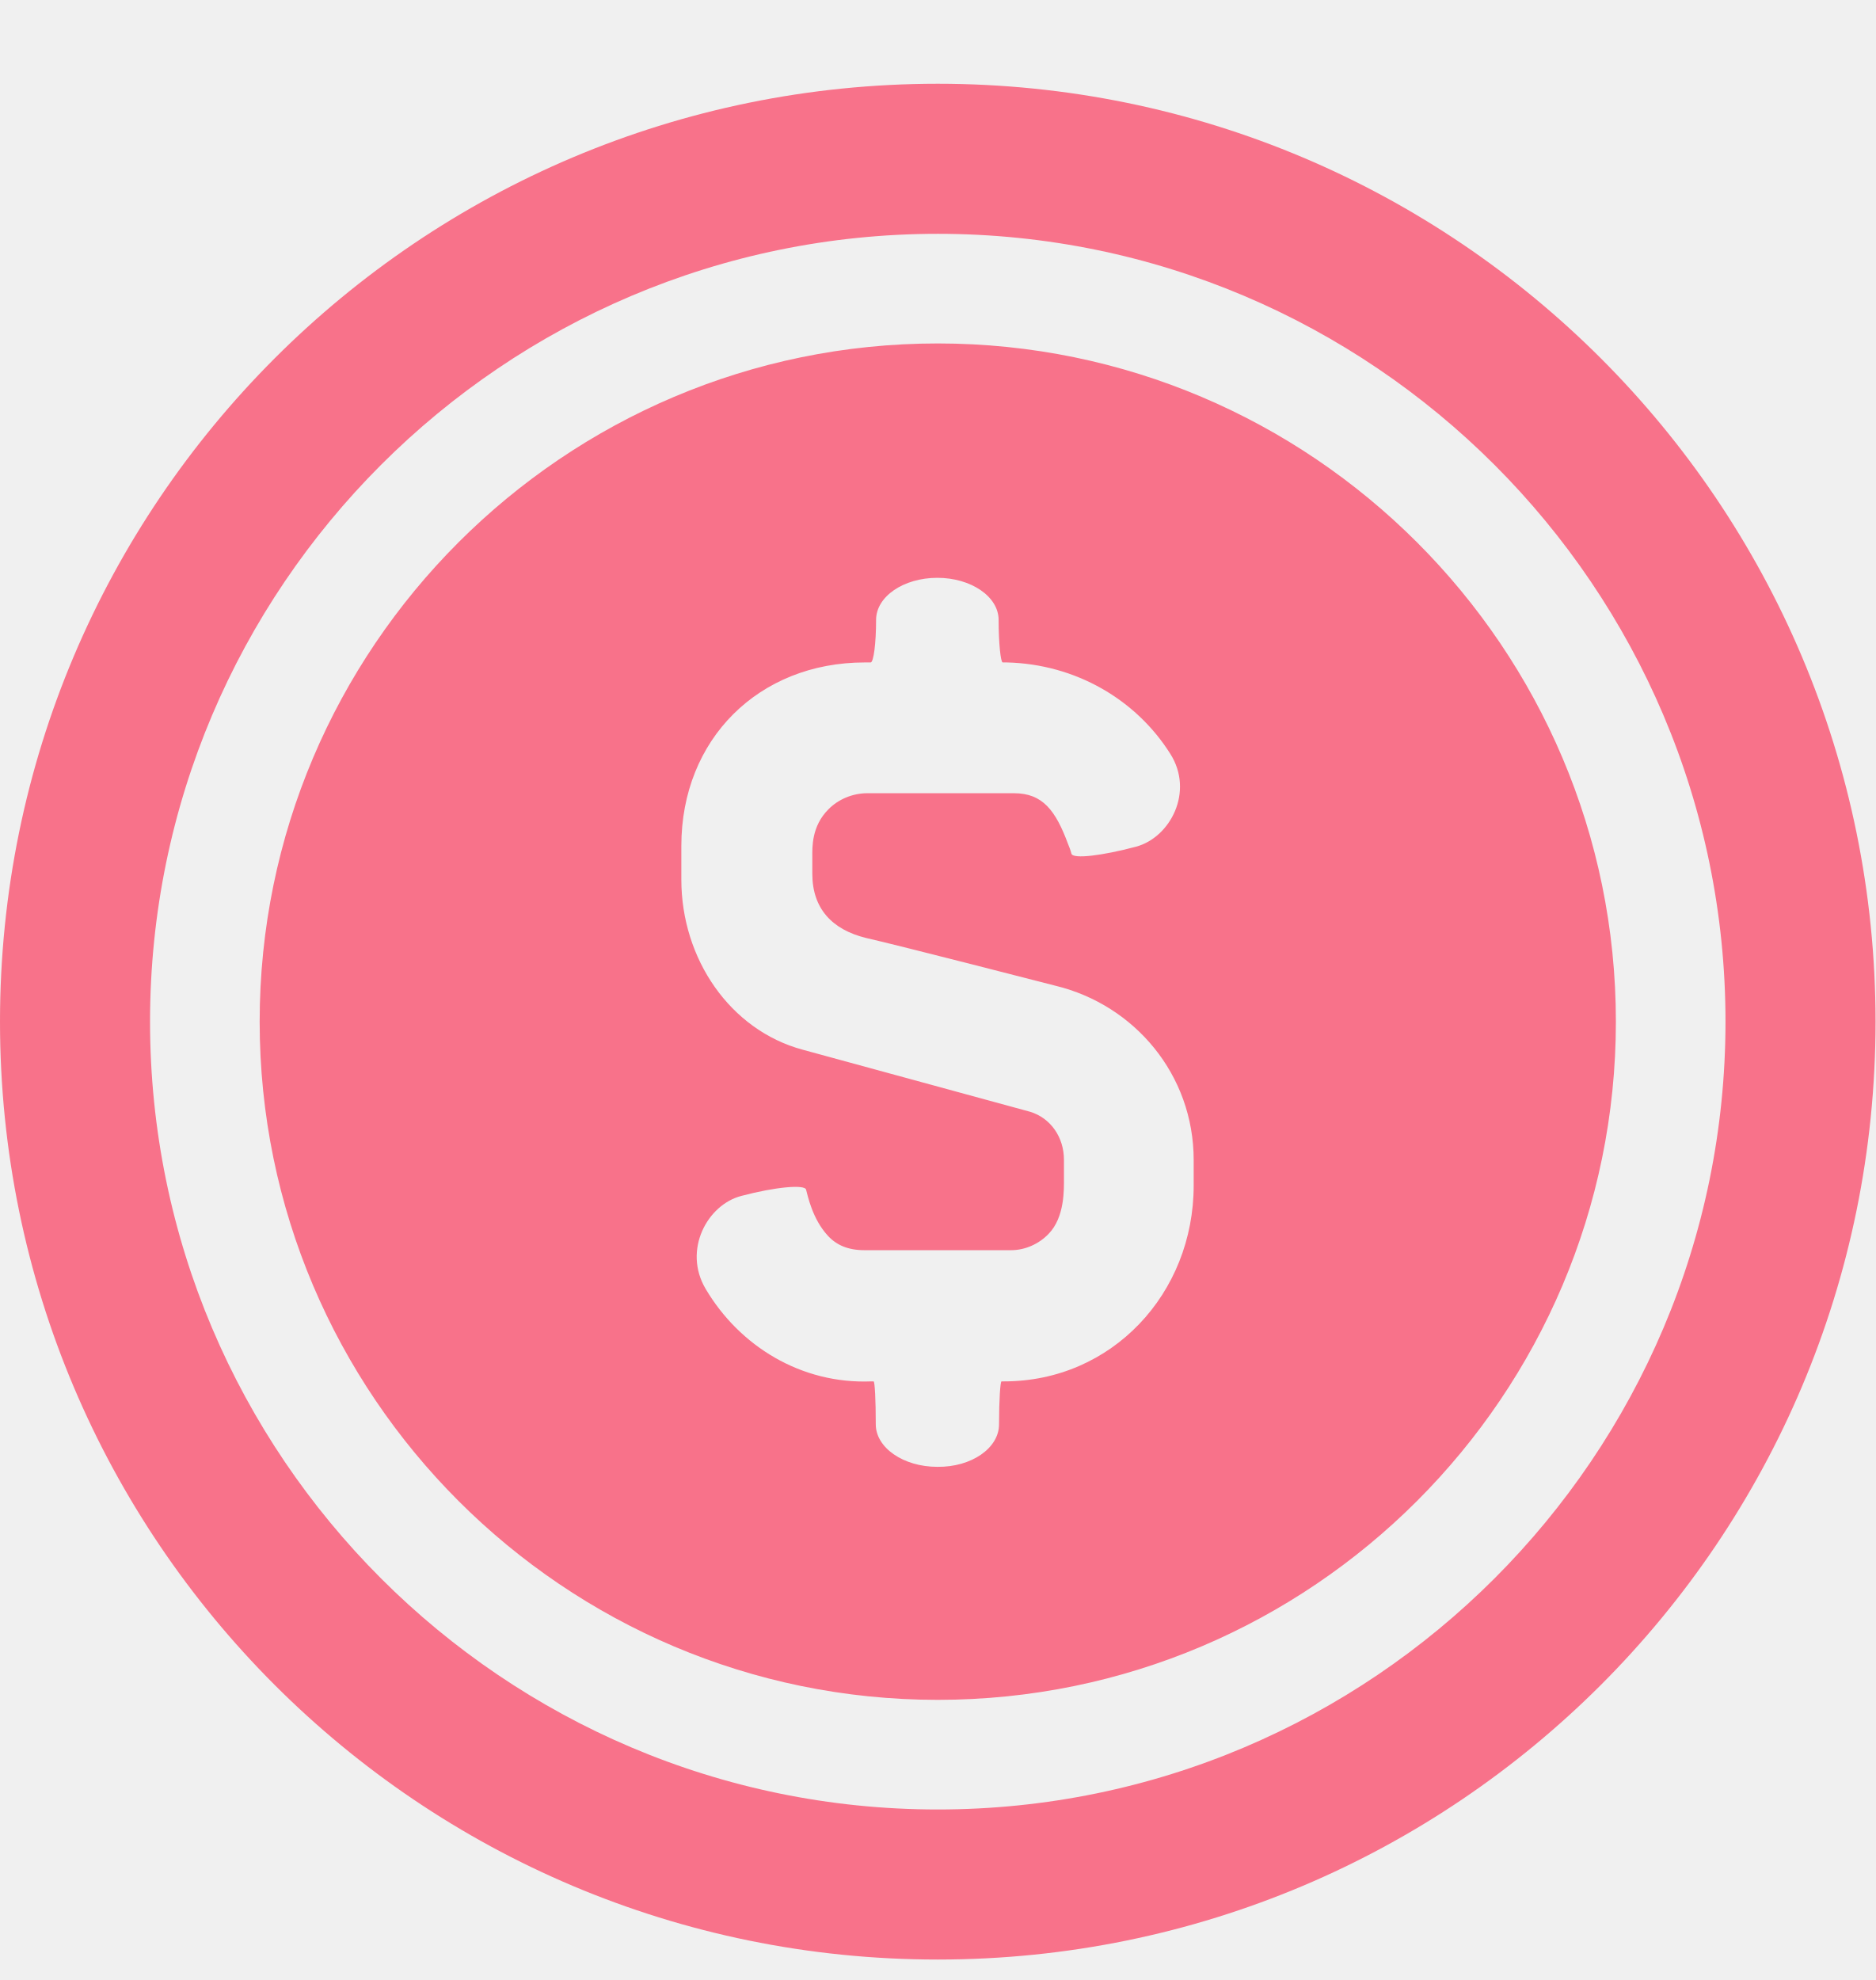
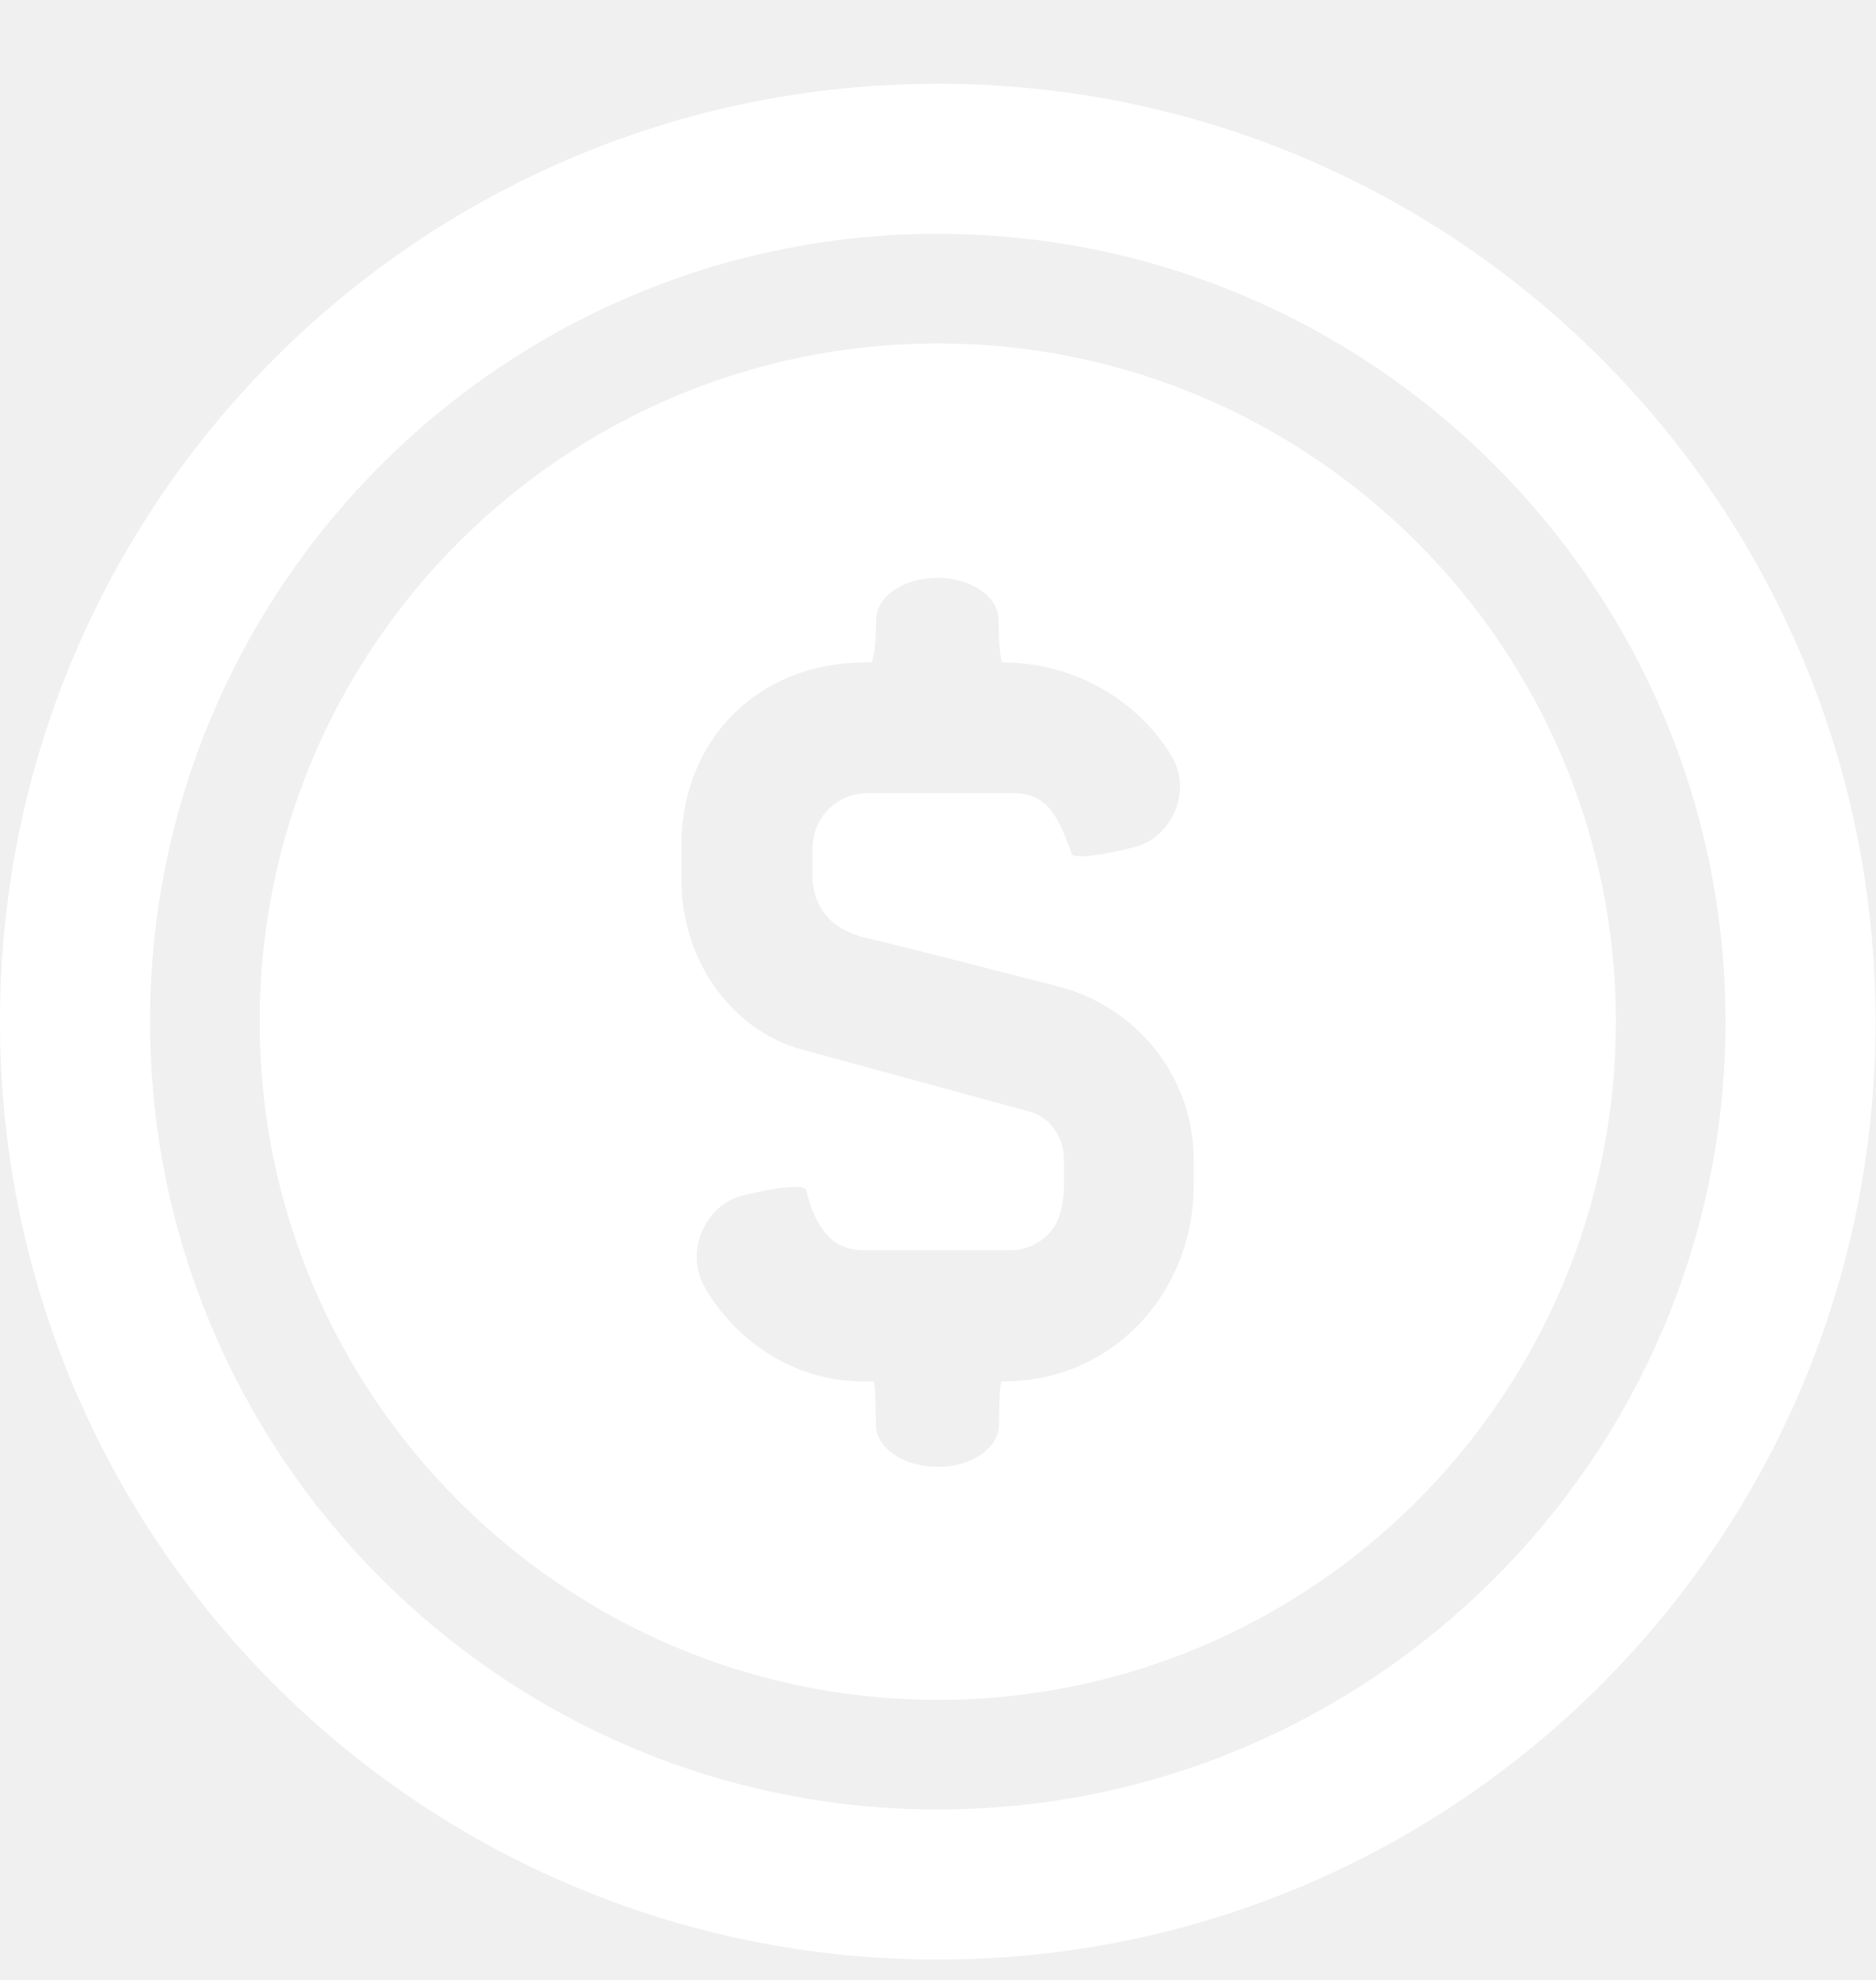
<svg xmlns="http://www.w3.org/2000/svg" width="18" height="19" viewBox="0 0 18 19" fill="none">
-   <path d="M9 0C4.028 0 0 4.028 0 9C0 13.972 4.028 18 9 18C13.972 18 18 13.972 18 9C18 4.028 13.972 0 9 0ZM9 16.56C4.832 16.56 1.44 13.168 1.44 9C1.44 4.832 4.832 1.44 9 1.44C13.168 1.44 16.56 4.832 16.56 9C16.56 13.168 13.168 16.56 9 16.56ZM9 2.492C5.412 2.492 2.492 5.412 2.492 9C2.492 12.588 5.412 15.508 9 15.508C12.588 15.508 15.508 12.588 15.508 9C15.508 5.412 12.588 2.492 9 2.492ZM11.456 10.572C11.456 11.608 10.672 12.452 9.636 12.452H9.612C9.6 12.452 9.588 12.636 9.588 12.864C9.588 13.092 9.324 13.276 8.996 13.272C8.669 13.272 8.405 13.088 8.405 12.864C8.405 12.636 8.396 12.452 8.384 12.452H8.364C7.688 12.48 7.096 12.112 6.772 11.564C6.552 11.192 6.788 10.756 7.116 10.672C7.444 10.585 7.724 10.561 7.736 10.612C7.752 10.669 7.796 10.892 7.944 11.053C8.028 11.145 8.14 11.193 8.296 11.193H9.704C9.839 11.193 9.971 11.133 10.063 11.037C10.22 10.877 10.211 10.605 10.211 10.505V10.325C10.211 10.109 10.083 9.925 9.887 9.865L7.703 9.269C7.007 9.081 6.539 8.397 6.539 7.637V7.313C6.539 6.289 7.283 5.553 8.3 5.553H8.356C8.384 5.553 8.408 5.369 8.408 5.145C8.408 4.921 8.671 4.741 8.996 4.741C9.319 4.741 9.584 4.921 9.584 5.145C9.584 5.369 9.604 5.553 9.623 5.553H9.663C10.323 5.569 10.903 5.909 11.231 6.429C11.463 6.793 11.231 7.233 10.903 7.321C10.576 7.408 10.3 7.441 10.283 7.389C10.275 7.357 10.263 7.325 10.251 7.297C10.131 6.973 10.007 6.808 9.731 6.808H8.324C8.18 6.808 8.044 6.868 7.952 6.961C7.787 7.125 7.796 7.329 7.796 7.417V7.581C7.796 7.913 7.984 8.117 8.312 8.197C8.615 8.265 10.132 8.656 10.132 8.656C10.888 8.84 11.456 9.508 11.456 10.328L11.456 10.572Z" transform="translate(0 0.803711)" fill="#F8728A" />
+   <path d="M9 0C4.028 0 0 4.028 0 9C0 13.972 4.028 18 9 18C13.972 18 18 13.972 18 9C18 4.028 13.972 0 9 0ZM9 16.56C4.832 16.56 1.44 13.168 1.44 9C1.44 4.832 4.832 1.44 9 1.44C13.168 1.44 16.56 4.832 16.56 9C16.56 13.168 13.168 16.56 9 16.56ZM9 2.492C5.412 2.492 2.492 5.412 2.492 9C2.492 12.588 5.412 15.508 9 15.508C12.588 15.508 15.508 12.588 15.508 9C15.508 5.412 12.588 2.492 9 2.492ZM11.456 10.572C11.456 11.608 10.672 12.452 9.636 12.452H9.612C9.6 12.452 9.588 12.636 9.588 12.864C9.588 13.092 9.324 13.276 8.996 13.272C8.669 13.272 8.405 13.088 8.405 12.864C8.405 12.636 8.396 12.452 8.384 12.452H8.364C7.688 12.48 7.096 12.112 6.772 11.564C6.552 11.192 6.788 10.756 7.116 10.672C7.444 10.585 7.724 10.561 7.736 10.612C7.752 10.669 7.796 10.892 7.944 11.053C8.028 11.145 8.14 11.193 8.296 11.193H9.704C9.839 11.193 9.971 11.133 10.063 11.037C10.22 10.877 10.211 10.605 10.211 10.505V10.325C10.211 10.109 10.083 9.925 9.887 9.865L7.703 9.269C7.007 9.081 6.539 8.397 6.539 7.637V7.313C6.539 6.289 7.283 5.553 8.3 5.553H8.356C8.384 5.553 8.408 5.369 8.408 5.145C8.408 4.921 8.671 4.741 8.996 4.741C9.319 4.741 9.584 4.921 9.584 5.145C9.584 5.369 9.604 5.553 9.623 5.553H9.663C10.323 5.569 10.903 5.909 11.231 6.429C11.463 6.793 11.231 7.233 10.903 7.321C10.576 7.408 10.3 7.441 10.283 7.389C10.275 7.357 10.263 7.325 10.251 7.297C10.131 6.973 10.007 6.808 9.731 6.808H8.324C8.18 6.808 8.044 6.868 7.952 6.961C7.787 7.125 7.796 7.329 7.796 7.417V7.581C7.796 7.913 7.984 8.117 8.312 8.197C8.615 8.265 10.132 8.656 10.132 8.656C10.888 8.84 11.456 9.508 11.456 10.328L11.456 10.572Z" transform="translate(0 0.803711)" fill="#FFF" />
</svg>
